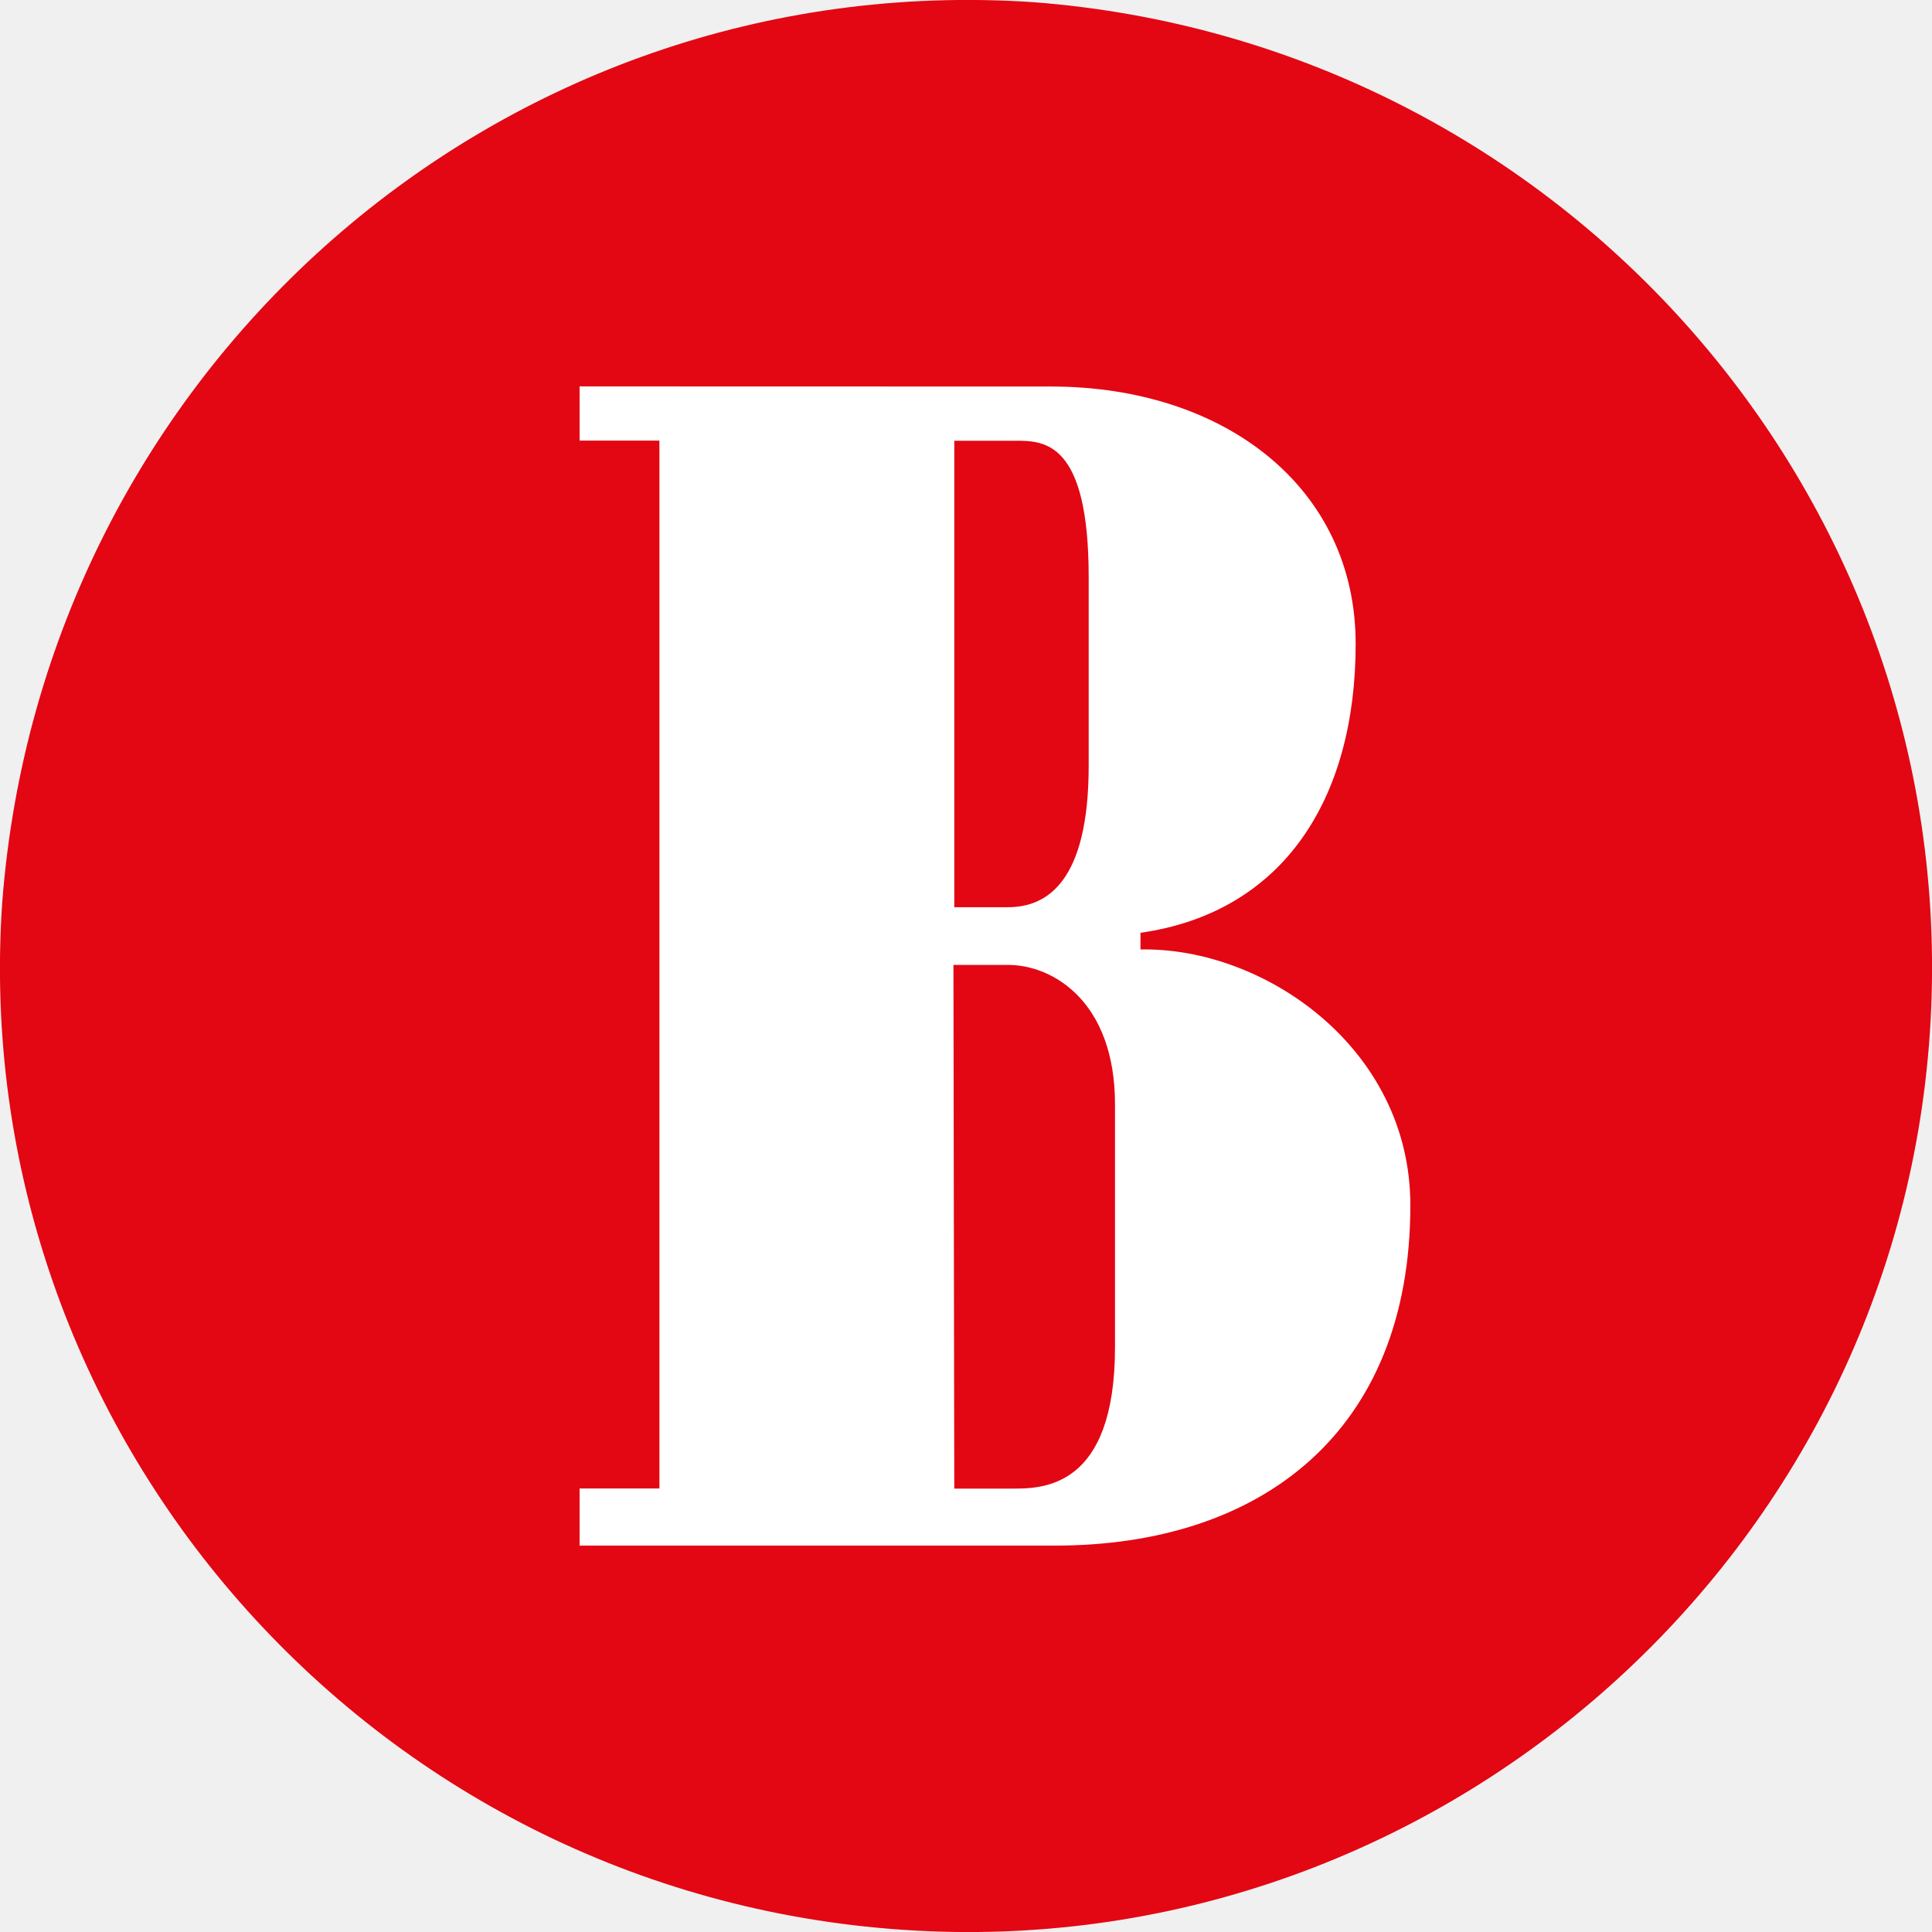
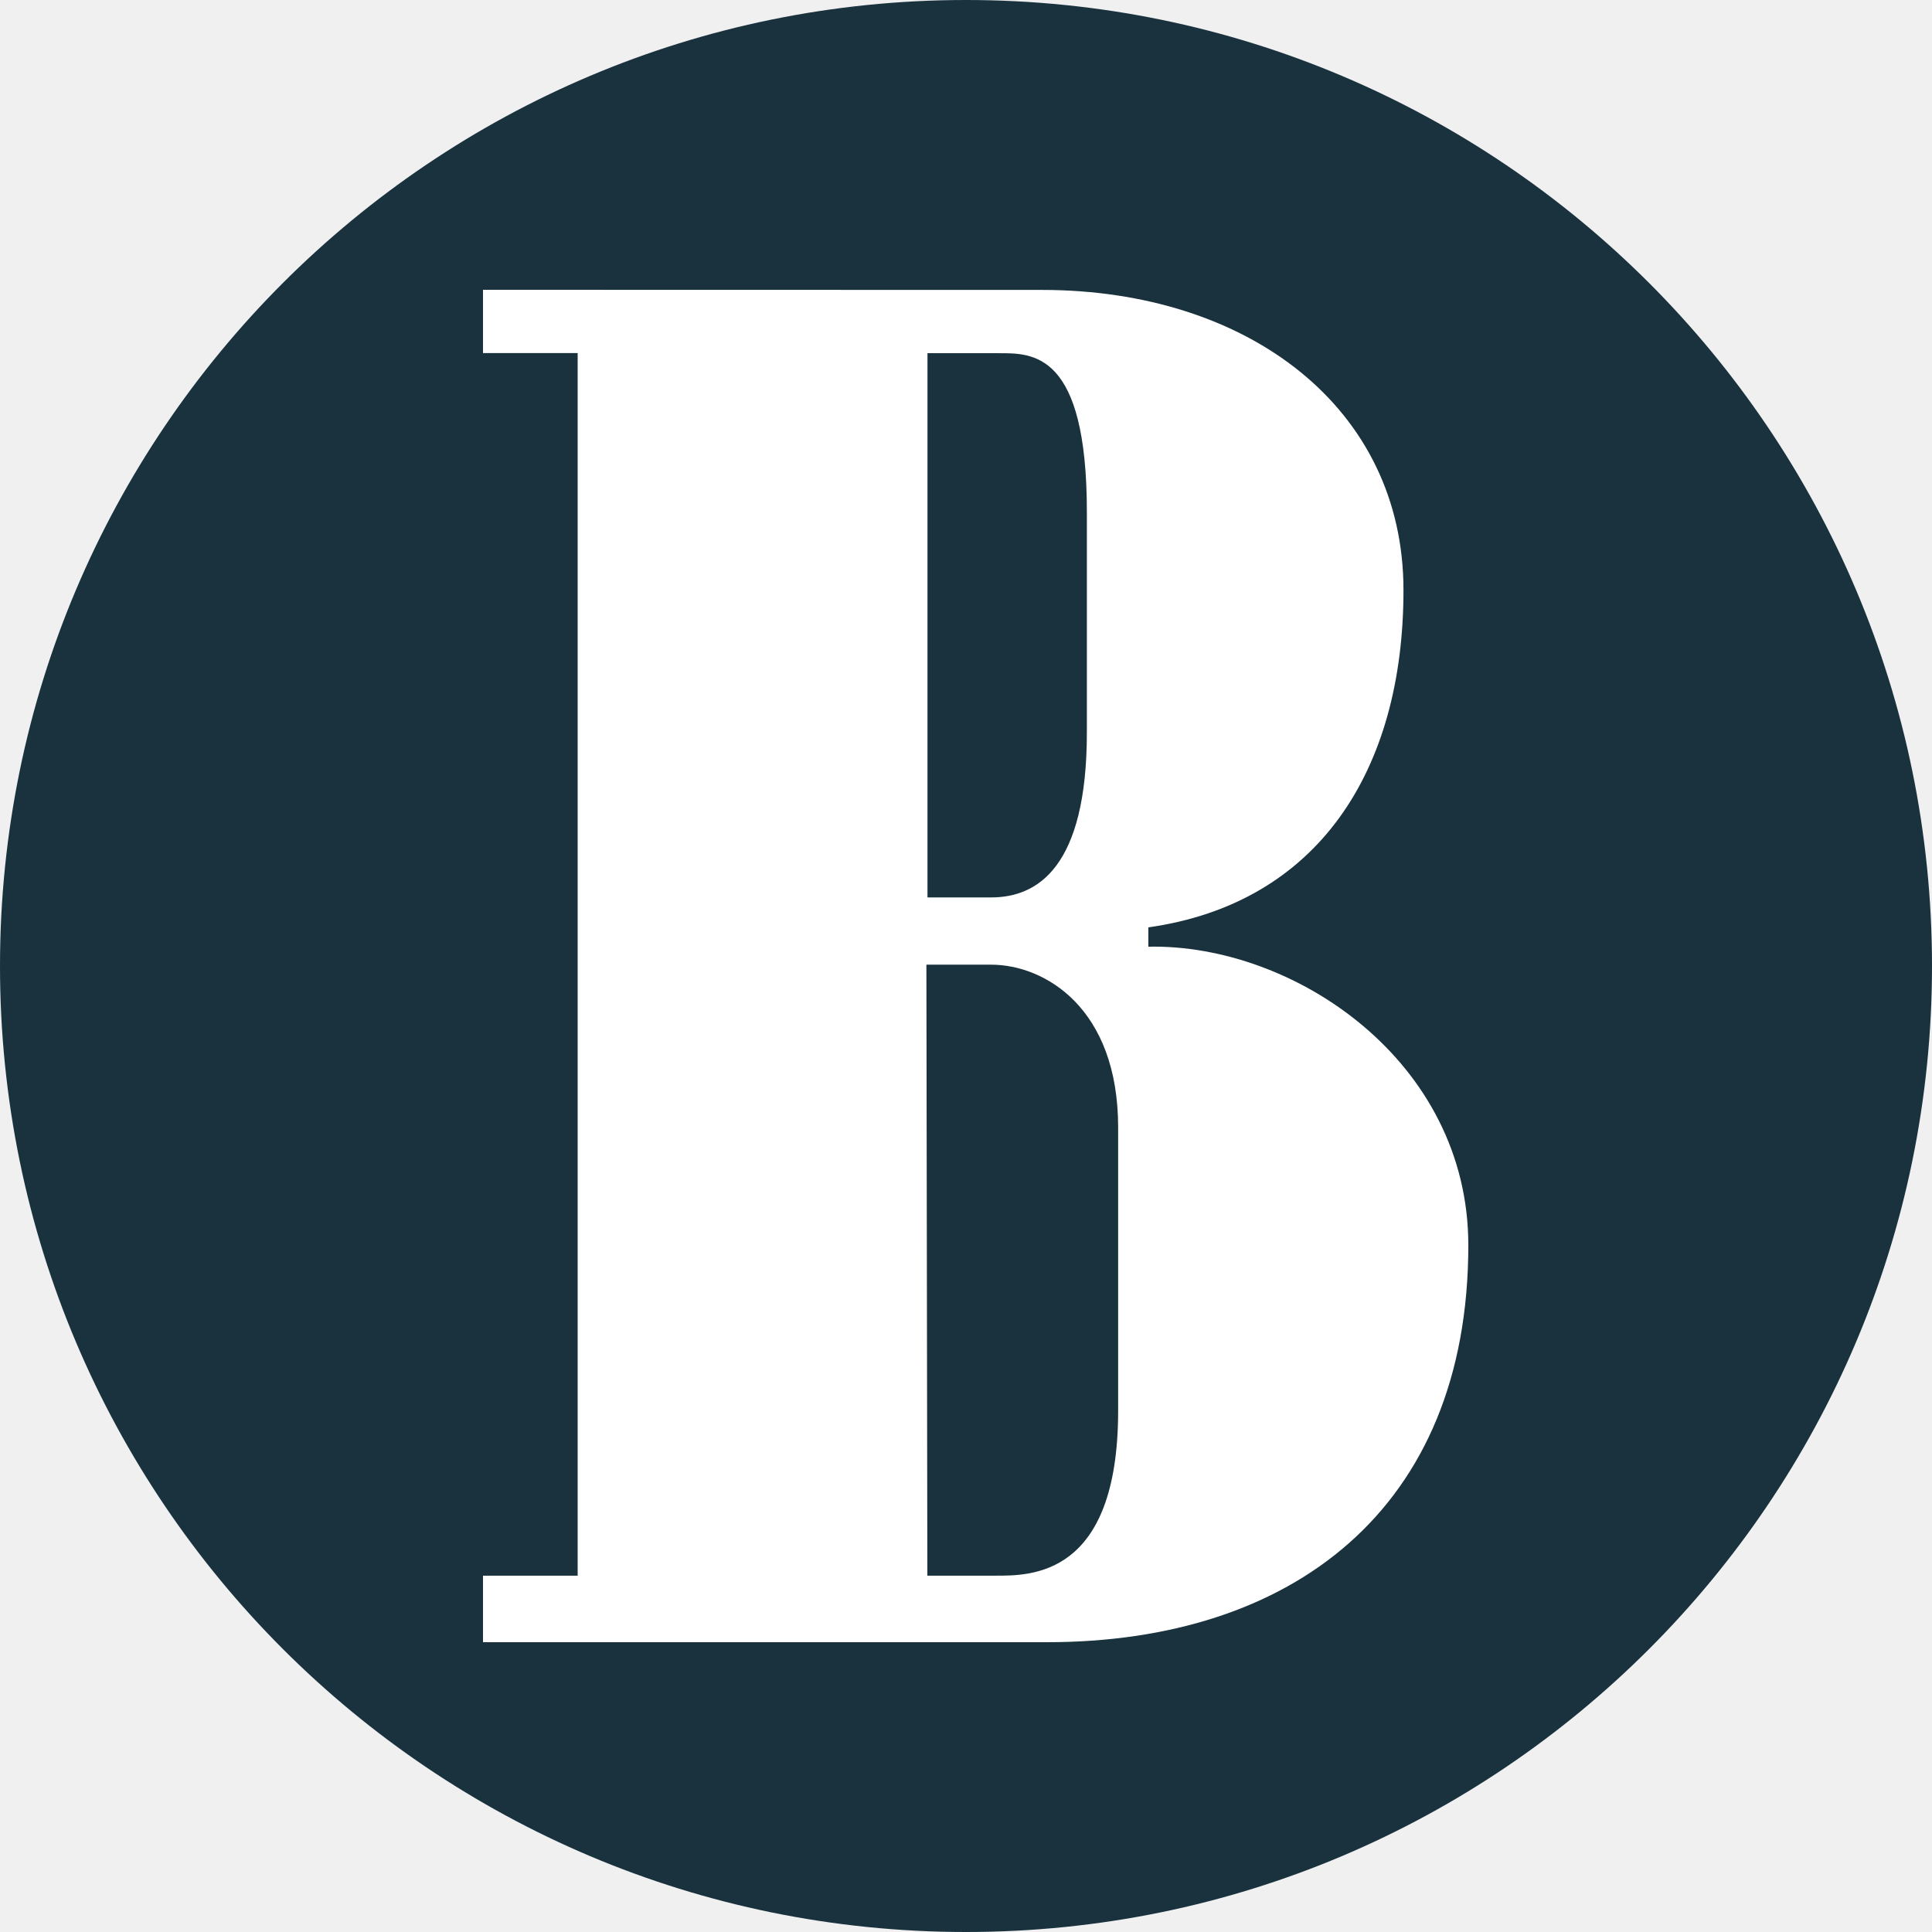
<svg xmlns="http://www.w3.org/2000/svg" width="16" height="16" viewBox="0 0 16 16" fill="none">
-   <path d="M7.48 15.982C3.063 15.685 -0.279 11.861 0.018 7.48C0.352 3.063 4.139 -0.279 8.557 0.018C12.938 0.352 16.279 4.139 15.982 8.557C15.685 12.938 11.861 16.279 7.48 15.982Z" fill="#E30613" />
-   <path fill-rule="evenodd" clip-rule="evenodd" d="M4.8 12.327H5.461V3.649H4.8V3.2L8.703 3.201C10.144 3.201 11.227 4.039 11.227 5.332C11.227 6.615 10.629 7.556 9.445 7.725V7.863C10.467 7.843 11.68 8.678 11.68 9.981C11.68 11.862 10.441 12.8 8.738 12.8H4.8V12.327ZM7.903 3.65V7.513H8.349C8.67 7.513 9.016 7.302 9.016 6.342V4.778C9.016 3.65 8.644 3.65 8.408 3.65L7.903 3.65ZM7.896 7.991L7.903 12.328H8.377L8.383 12.328C8.63 12.328 9.234 12.33 9.234 11.156V9.146C9.234 8.296 8.721 7.991 8.348 7.991H7.896Z" fill="white" />
+   <rect width="16" height="16" rx="8" fill="#19323E" />
+   <path d="M7.681 2.924V7.432H8.209C8.59 7.432 9.001 7.185 9.001 6.065V4.241C9.001 2.912 8.551 2.925 8.271 2.925L7.681 2.925V2.924ZM4 13.049H4.784V2.924H4V2.4L8.629 2.401C10.338 2.401 11.623 3.379 11.623 4.887C11.623 6.384 10.913 7.482 9.51 7.68V7.84C10.721 7.816 12.16 8.791 12.16 10.312C12.16 12.505 10.691 13.6 8.671 13.6H4V13.049ZM7.672 7.989L7.68 13.049H8.243C8.53 13.049 9.26 13.064 9.26 11.682V9.337C9.26 8.345 8.65 7.989 8.208 7.989H7.672Z" fill="white" />
</svg>
